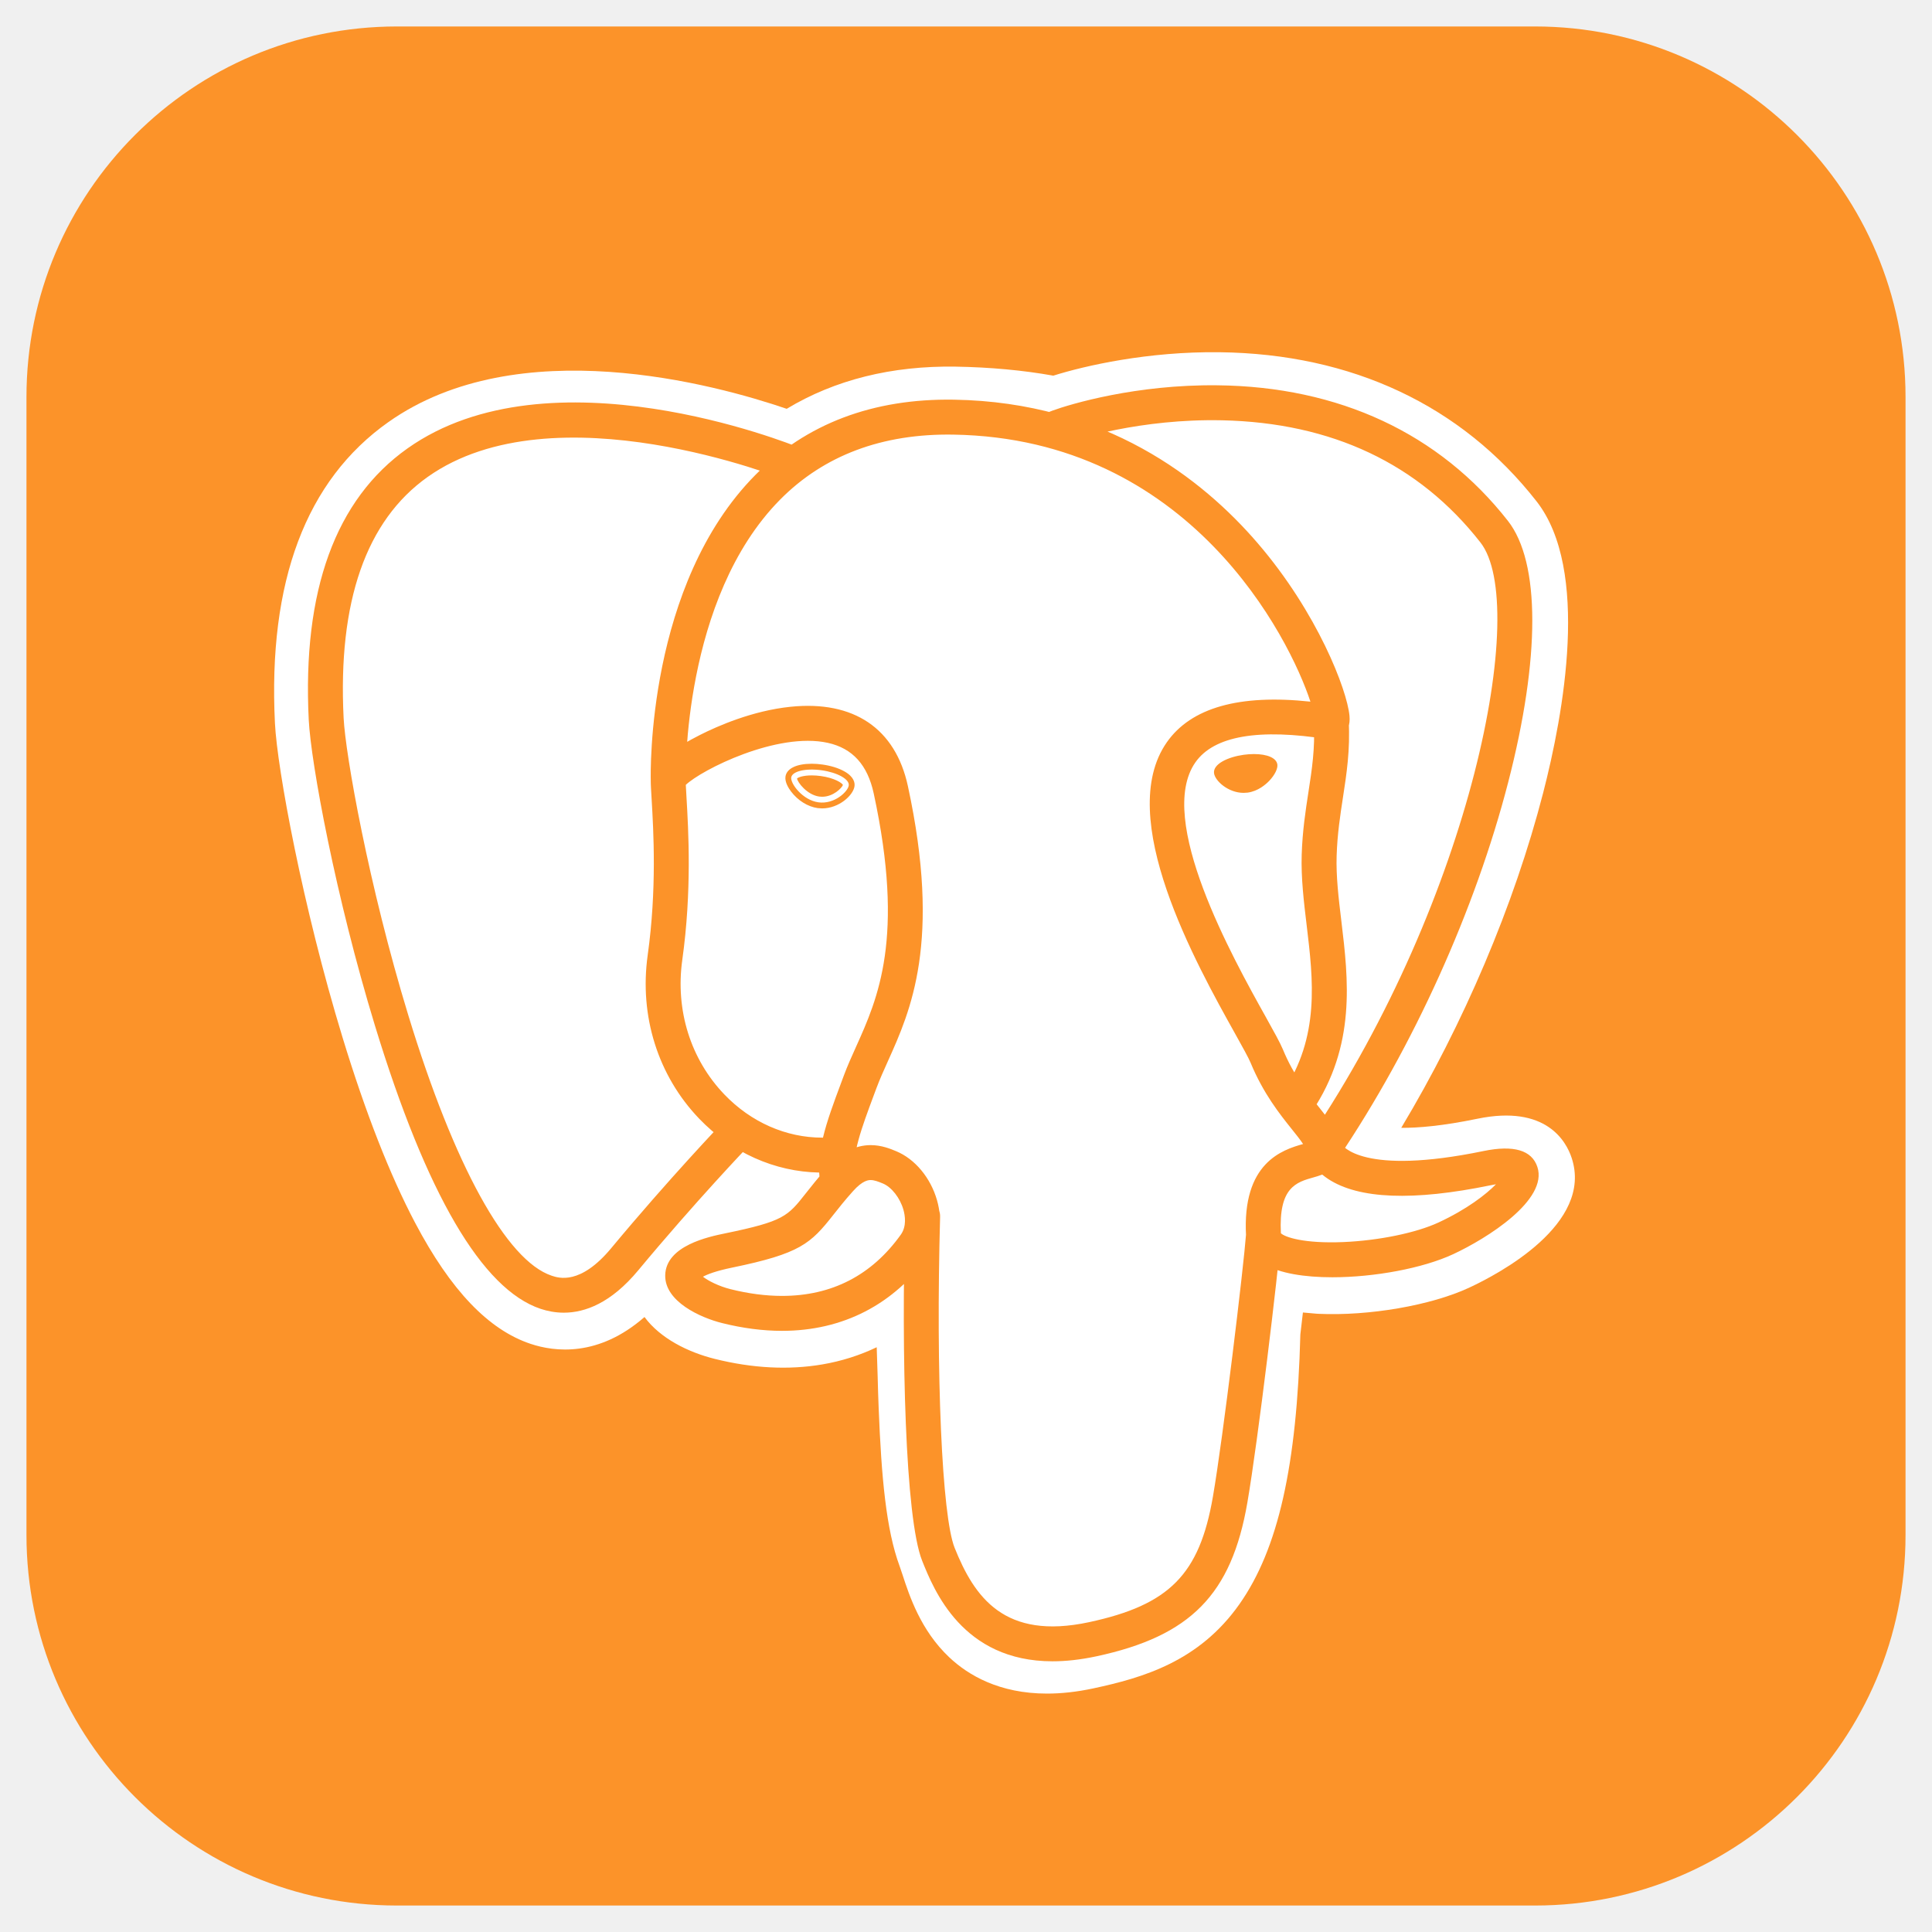
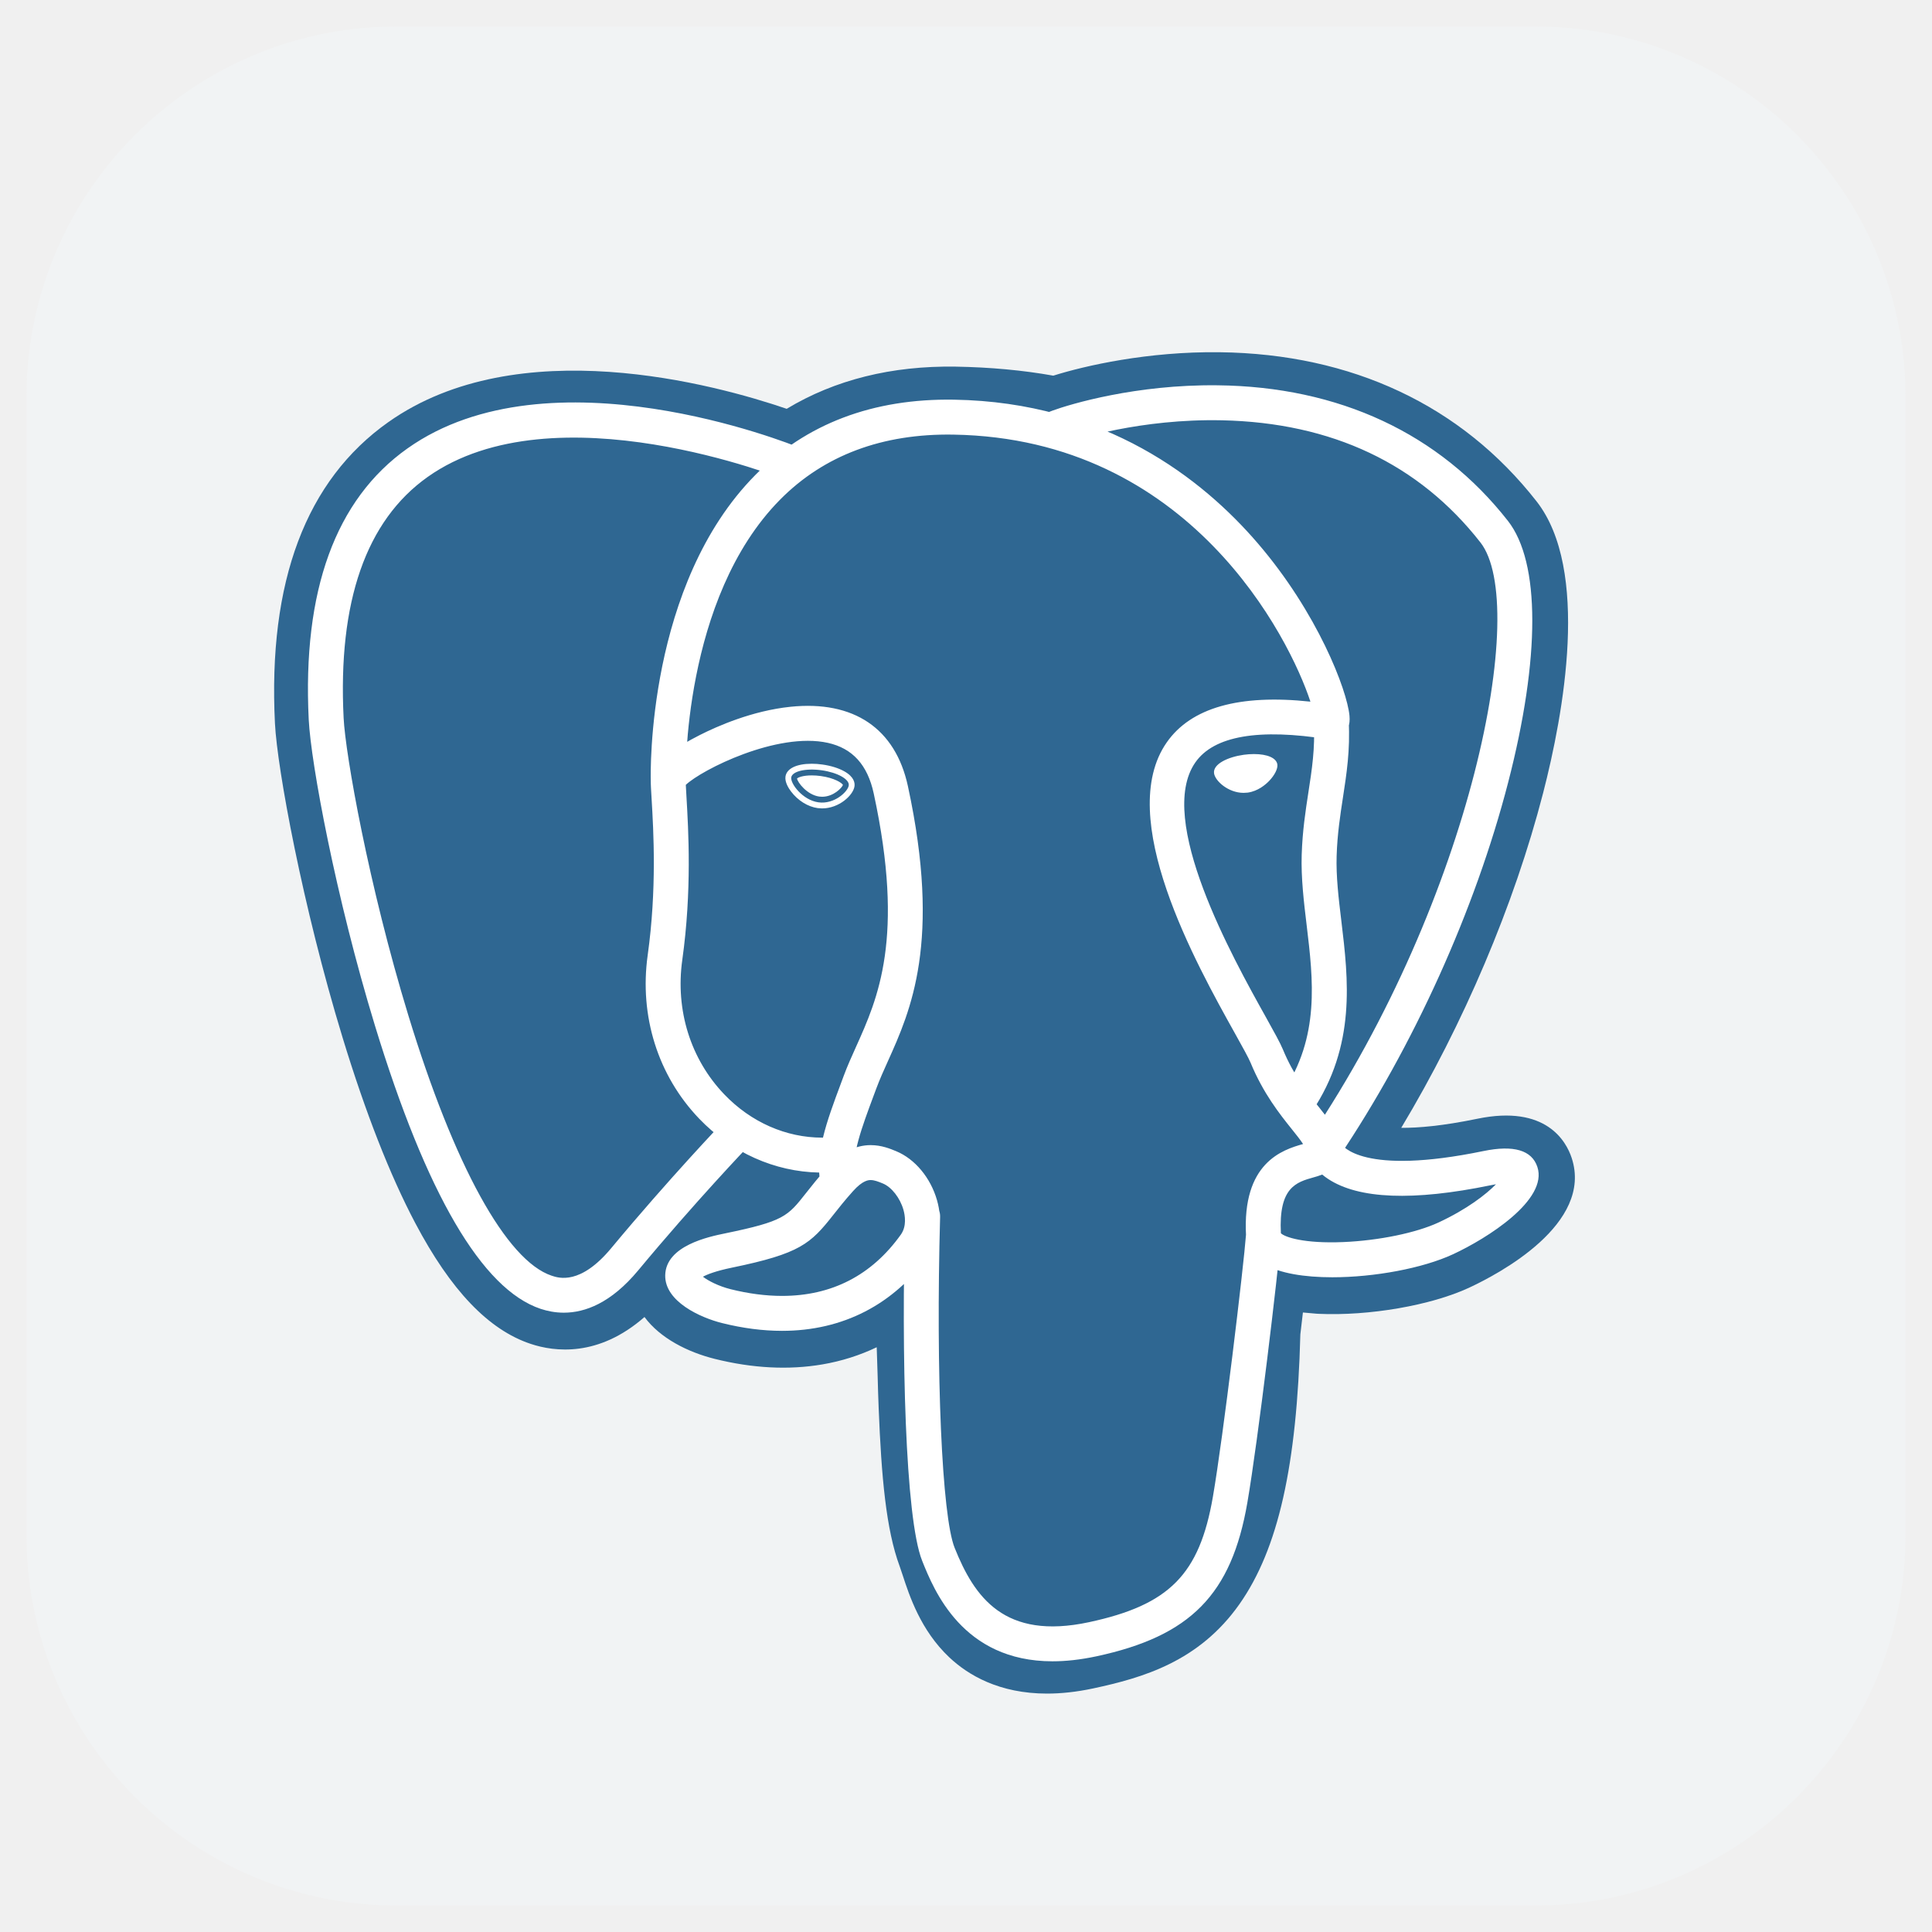
- <svg xmlns="http://www.w3.org/2000/svg" width="70" height="70" viewBox="0 0 70 70" fill="none">
-   <path d="M55.617 0.959H14.384C6.969 0.959 0.959 6.969 0.959 14.383V55.616C0.959 63.031 6.969 69.041 14.384 69.041H55.617C63.031 69.041 69.041 63.031 69.041 55.616V14.383C69.041 6.969 63.031 0.959 55.617 0.959Z" fill="#FC9329" />
+ <svg xmlns="http://www.w3.org/2000/svg" width="80" height="80" viewBox="0 0 70 70" fill="none">
+   <path d="M55.617 0.959H14.384C6.969 0.959 0.959 6.969 0.959 14.383V55.616C0.959 63.031 6.969 69.041 14.384 69.041H55.617C63.031 69.041 69.041 63.031 69.041 55.616V14.383C69.041 6.969 63.031 0.959 55.617 0.959Z" fill="#F1F3F4" />
  <path d="M45.217 48.214C45.528 45.622 45.435 45.242 47.365 45.662L47.855 45.705C49.34 45.772 51.282 45.466 52.423 44.936C54.879 43.796 56.335 41.894 53.913 42.393C48.39 43.533 48.01 41.663 48.01 41.663C53.843 33.008 56.281 22.022 54.176 19.333C48.436 11.998 38.499 15.467 38.333 15.556L38.28 15.566C37.189 15.34 35.967 15.205 34.595 15.182C32.095 15.141 30.199 15.838 28.76 16.929C28.76 16.929 11.034 9.626 11.858 26.113C12.034 29.62 16.886 52.652 22.673 45.695C24.788 43.151 26.832 41.001 26.832 41.001C27.847 41.675 29.062 42.019 30.336 41.895L30.435 41.811C30.404 42.127 30.418 42.436 30.474 42.802C28.984 44.467 29.422 44.76 26.442 45.373C23.426 45.994 25.197 47.101 26.354 47.39C27.756 47.741 31 48.237 33.192 45.169L33.105 45.519C33.69 45.987 33.65 48.882 33.733 50.95C33.816 53.018 33.954 54.948 34.376 56.087C34.798 57.224 35.295 60.155 39.212 59.316C42.486 58.616 44.989 57.606 45.217 48.214Z" fill="#303030" />
-   <path d="M37.937 61.362C36.205 61.362 35.076 60.692 34.391 60.045C33.357 59.069 32.947 57.812 32.702 57.061L32.596 56.748C32.102 55.416 31.935 53.498 31.836 51.028C31.82 50.657 31.81 50.275 31.799 49.87C31.79 49.573 31.78 49.202 31.765 48.813C31.149 49.107 30.49 49.317 29.797 49.435C28.575 49.644 27.262 49.576 25.893 49.234C24.927 48.992 23.923 48.492 23.351 47.718C21.684 49.179 20.093 48.981 19.227 48.691C17.698 48.182 16.331 46.749 15.045 44.313C14.129 42.577 13.243 40.316 12.412 37.592C10.964 32.847 10.044 27.85 9.962 26.209C9.705 21.073 11.087 17.401 14.07 15.294C18.776 11.97 25.905 13.925 28.504 14.812C30.25 13.76 32.305 13.248 34.626 13.284C35.873 13.305 37.061 13.414 38.163 13.611C39.314 13.249 41.586 12.73 44.188 12.762C48.98 12.82 52.952 14.687 55.672 18.164C57.613 20.644 56.653 25.852 55.909 28.736C54.861 32.793 53.024 37.108 50.769 40.864C51.381 40.868 52.268 40.795 53.53 40.534C56.019 40.02 56.747 41.355 56.944 41.952C57.736 44.349 54.296 46.16 53.222 46.659C51.847 47.297 49.606 47.686 47.77 47.602L47.69 47.597L47.207 47.554L47.16 47.956L47.114 48.349C46.99 53.11 46.31 56.124 44.911 58.116C43.444 60.204 41.406 60.789 39.611 61.174C38.998 61.305 38.441 61.362 37.937 61.362ZM34.291 44.038C35.41 44.933 35.508 46.617 35.595 49.764C35.606 50.157 35.617 50.528 35.63 50.875C35.672 51.927 35.771 54.388 36.157 55.428C36.211 55.576 36.26 55.725 36.312 55.883C36.741 57.199 36.957 57.858 38.815 57.461C40.374 57.127 41.176 56.827 41.803 55.933C42.715 54.635 43.225 52.022 43.319 48.168L45.217 48.214L43.332 47.988L43.388 47.517C43.568 45.966 43.698 44.846 44.735 44.105C45.567 43.511 46.515 43.568 47.27 43.704C46.44 43.077 46.211 42.342 46.15 42.041L45.991 41.261L46.436 40.601C48.998 36.801 51.11 32.13 52.231 27.786C53.384 23.323 53.033 20.953 52.681 20.504C48.028 14.559 39.96 17.014 39.117 17.292L38.975 17.369L38.261 17.502L37.895 17.426C36.886 17.217 35.766 17.101 34.565 17.081C32.679 17.05 31.156 17.496 29.908 18.442L29.042 19.099L28.038 18.685C25.89 17.807 19.584 16.042 16.257 18.399C14.41 19.708 13.568 22.271 13.756 26.019C13.818 27.256 14.658 31.94 16.045 36.483C17.962 42.761 19.703 44.846 20.43 45.089C20.557 45.131 20.886 44.876 21.214 44.482C23.344 41.92 25.371 39.783 25.456 39.694L26.555 38.537L27.884 39.42C28.419 39.776 29.01 39.978 29.617 40.016L32.785 37.313L32.326 41.998C32.316 42.103 32.311 42.246 32.352 42.512L32.49 43.4L31.891 44.069L31.822 44.147L33.563 44.95L34.291 44.038Z" fill="white" />
-   <path d="M53.914 42.393C48.389 43.533 48.01 41.663 48.01 41.663C53.843 33.008 56.281 22.022 54.177 19.333C48.436 11.999 38.499 15.467 38.333 15.557L38.28 15.567C37.188 15.34 35.967 15.205 34.594 15.183C32.094 15.142 30.198 15.838 28.76 16.929C28.76 16.929 11.033 9.627 11.857 26.114C12.033 29.621 16.885 52.653 22.672 45.696C24.787 43.153 26.83 41.002 26.83 41.002C27.846 41.676 29.061 42.02 30.334 41.896L30.434 41.812C30.403 42.128 30.417 42.437 30.473 42.803C28.983 44.468 29.421 44.761 26.44 45.374C23.424 45.995 25.196 47.102 26.353 47.391C27.755 47.742 30.999 48.238 33.191 45.17L33.103 45.52C33.688 45.988 34.098 48.564 34.029 50.898C33.96 53.233 33.914 54.836 34.375 56.088C34.835 57.34 35.293 60.157 39.211 59.317C42.485 58.616 44.181 56.798 44.418 53.765C44.585 51.609 44.964 51.928 44.988 50.001L45.292 49.088C45.643 46.166 45.348 45.223 47.365 45.661L47.855 45.704C49.34 45.772 51.282 45.465 52.423 44.935C54.879 43.797 56.335 41.894 53.914 42.393Z" fill="white" />
-   <path d="M38.135 60.192C34.869 60.192 33.835 57.606 33.411 56.549C32.792 54.999 32.658 48.984 32.796 44.051C32.806 43.702 33.095 43.425 33.447 43.436C33.796 43.446 34.072 43.737 34.062 44.086C33.903 49.776 34.128 54.931 34.587 56.078C35.303 57.867 36.388 59.432 39.456 58.775C42.369 58.15 43.46 57.045 43.946 54.228C44.319 52.067 45.057 45.917 45.148 44.703C45.174 44.355 45.476 44.093 45.826 44.119C46.174 44.146 46.436 44.449 46.41 44.798C46.315 46.061 45.581 52.199 45.194 54.444C44.62 57.771 43.137 59.28 39.722 60.012C39.141 60.136 38.614 60.192 38.135 60.192ZM20.427 47.561C20.116 47.561 19.833 47.503 19.588 47.422C17.467 46.714 15.447 43.26 13.583 37.153C12.164 32.505 11.265 27.653 11.186 26.076C10.953 21.401 12.156 18.094 14.764 16.247C19.924 12.591 28.605 16.072 28.972 16.222C29.295 16.354 29.451 16.724 29.318 17.048C29.186 17.371 28.816 17.526 28.493 17.394C28.409 17.36 20.086 14.025 15.494 17.281C13.263 18.863 12.239 21.801 12.45 26.013C12.516 27.342 13.356 32.077 14.793 36.783C16.457 42.235 18.35 45.675 19.988 46.221C20.245 46.307 21.028 46.568 22.146 45.223C24.251 42.691 26.184 40.67 26.203 40.65C26.445 40.398 26.846 40.389 27.098 40.632C27.351 40.873 27.359 41.274 27.117 41.526C27.098 41.546 25.194 43.536 23.12 46.032C22.137 47.214 21.195 47.561 20.427 47.561ZM47.971 42.227C47.849 42.227 47.726 42.192 47.617 42.119C47.328 41.924 47.251 41.531 47.446 41.24C53.342 32.491 55.412 21.919 53.639 19.654C51.408 16.803 48.258 15.314 44.276 15.228C41.327 15.165 38.983 15.918 38.6 16.049L38.504 16.088C38.118 16.209 37.823 15.998 37.711 15.752C37.579 15.46 37.688 15.114 37.962 14.948C37.98 14.938 38.038 14.913 38.132 14.878C38.783 14.64 41.162 13.926 44.109 13.96C48.516 14.007 52.156 15.706 54.636 18.874C55.809 20.373 55.812 23.827 54.643 28.35C53.452 32.962 51.211 37.918 48.495 41.948C48.374 42.13 48.174 42.227 47.971 42.227ZM48.272 46.278C47.265 46.278 46.363 46.135 45.822 45.812C45.267 45.479 45.161 45.027 45.147 44.787C44.996 42.125 46.464 41.661 47.213 41.45C47.109 41.292 46.961 41.106 46.807 40.915C46.37 40.369 45.772 39.621 45.311 38.504C45.239 38.329 45.013 37.923 44.751 37.453C43.331 34.907 40.377 29.609 42.275 26.896C43.153 25.64 44.902 25.146 47.479 25.422C46.721 23.112 43.111 15.887 34.545 15.747C31.969 15.704 29.856 16.496 28.268 18.099C24.714 21.689 24.842 28.184 24.844 28.25C24.853 28.599 24.578 28.89 24.228 28.899C23.878 28.91 23.588 28.632 23.579 28.283C23.571 27.994 23.438 21.178 27.369 17.208C29.208 15.351 31.63 14.433 34.566 14.481C40.046 14.571 43.574 17.358 45.567 19.679C47.741 22.208 48.806 24.999 48.894 25.93C48.96 26.623 48.462 26.761 48.362 26.782L48.134 26.787C45.605 26.382 43.982 26.663 43.311 27.622C41.868 29.685 44.662 34.697 45.856 36.837C46.16 37.383 46.38 37.778 46.481 38.021C46.873 38.972 47.384 39.61 47.795 40.124C48.156 40.575 48.469 40.967 48.581 41.426C48.633 41.517 49.37 42.608 53.747 41.705C54.843 41.479 55.501 41.672 55.702 42.28C56.098 43.476 53.879 44.871 52.65 45.442C51.549 45.954 49.792 46.278 48.272 46.278ZM46.409 44.682C46.548 44.822 47.243 45.064 48.681 45.002C49.96 44.947 51.309 44.669 52.118 44.294C53.153 43.813 53.844 43.275 54.202 42.908L54.004 42.945C51.206 43.522 49.227 43.445 48.121 42.716C48.042 42.664 47.971 42.61 47.907 42.557C47.787 42.604 47.677 42.635 47.598 42.657C46.971 42.833 46.323 43.015 46.409 44.682ZM28.334 48.219C27.639 48.219 26.908 48.124 26.161 47.937C25.387 47.744 24.082 47.161 24.102 46.204C24.125 45.13 25.686 44.808 26.274 44.687C28.398 44.249 28.537 44.074 29.2 43.231C29.394 42.985 29.635 42.679 29.963 42.313C30.451 41.767 30.983 41.49 31.547 41.49C31.939 41.49 32.261 41.623 32.474 41.712C33.151 41.993 33.717 42.672 33.949 43.484C34.159 44.217 34.058 44.922 33.667 45.47C32.383 47.268 30.539 48.219 28.334 48.219ZM25.469 46.258C25.66 46.406 26.043 46.603 26.468 46.709C27.115 46.871 27.743 46.953 28.335 46.953C30.138 46.953 31.586 46.206 32.638 44.734C32.857 44.427 32.791 44.037 32.733 43.832C32.61 43.402 32.304 43.011 31.99 42.881C31.819 42.81 31.677 42.756 31.547 42.756C31.477 42.756 31.265 42.756 30.907 43.157C30.605 43.494 30.387 43.771 30.195 44.014C29.369 45.064 28.99 45.42 26.53 45.927C25.93 46.05 25.622 46.175 25.469 46.258ZM30.337 43.338C30.029 43.338 29.76 43.114 29.712 42.801C29.696 42.696 29.686 42.59 29.68 42.484C28.068 42.454 26.512 41.762 25.331 40.53C23.838 38.972 23.159 36.814 23.467 34.608C23.802 32.213 23.677 30.099 23.61 28.963C23.591 28.648 23.577 28.42 23.578 28.262C23.579 28.061 23.583 27.53 25.359 26.63C25.991 26.31 27.257 25.751 28.64 25.608C30.932 25.371 32.443 26.392 32.895 28.483C34.115 34.127 32.992 36.624 32.171 38.447C32.018 38.786 31.874 39.107 31.758 39.418L31.656 39.691C31.223 40.854 30.848 41.858 30.963 42.609C31.016 42.954 30.779 43.277 30.433 43.33L30.337 43.338ZM24.848 28.437L24.873 28.889C24.942 30.069 25.073 32.264 24.72 34.784C24.466 36.603 25.021 38.378 26.245 39.654C27.212 40.663 28.484 41.219 29.791 41.219H29.818C29.965 40.602 30.208 39.951 30.47 39.249L30.571 38.977C30.701 38.626 30.854 38.287 31.016 37.927C31.806 36.172 32.789 33.987 31.657 28.75C31.433 27.713 30.889 27.113 29.995 26.915C28.159 26.509 25.423 27.89 24.848 28.437ZM28.668 28.169C28.637 28.392 29.078 28.99 29.654 29.07C30.229 29.15 30.721 28.683 30.752 28.459C30.784 28.235 30.343 27.988 29.766 27.908C29.191 27.828 28.699 27.945 28.668 28.169ZM29.786 29.29L29.625 29.279C29.268 29.229 28.907 29.004 28.66 28.676C28.573 28.561 28.431 28.338 28.459 28.139C28.499 27.847 28.856 27.672 29.411 27.672C29.536 27.672 29.665 27.681 29.795 27.7C30.099 27.742 30.381 27.829 30.589 27.946C30.95 28.147 30.977 28.372 30.96 28.488C30.916 28.811 30.403 29.29 29.786 29.29ZM28.878 28.206C28.896 28.344 29.238 28.799 29.683 28.861L29.787 28.868C30.198 28.868 30.505 28.545 30.541 28.439C30.503 28.366 30.238 28.187 29.738 28.117C29.626 28.102 29.517 28.094 29.412 28.094C29.09 28.094 28.919 28.167 28.878 28.206ZM46.177 27.712C46.208 27.936 45.767 28.533 45.191 28.613C44.616 28.693 44.124 28.227 44.092 28.003C44.062 27.779 44.503 27.532 45.078 27.452C45.653 27.372 46.145 27.489 46.177 27.712ZM45.058 28.727C44.505 28.727 44.026 28.297 43.987 28.017C43.942 27.681 44.494 27.426 45.063 27.347C45.188 27.33 45.313 27.321 45.432 27.321C45.923 27.321 46.248 27.465 46.281 27.698C46.302 27.848 46.187 28.08 45.988 28.29C45.856 28.427 45.581 28.666 45.205 28.718L45.058 28.727ZM45.432 27.532C45.323 27.532 45.209 27.541 45.093 27.556C44.521 27.636 44.18 27.866 44.197 27.988C44.216 28.124 44.581 28.517 45.059 28.517L45.177 28.509C45.489 28.465 45.723 28.261 45.835 28.144C46.011 27.959 46.081 27.786 46.072 27.727C46.061 27.648 45.85 27.532 45.432 27.532ZM47.005 40.561C46.884 40.561 46.762 40.526 46.654 40.454C46.364 40.26 46.285 39.867 46.48 39.576C47.828 37.563 47.581 35.51 47.343 33.525C47.241 32.679 47.136 31.804 47.163 30.965C47.191 30.101 47.301 29.388 47.407 28.699C47.533 27.883 47.652 27.112 47.602 26.196C47.583 25.847 47.851 25.549 48.2 25.53C48.551 25.511 48.848 25.779 48.866 26.128C48.923 27.174 48.788 28.047 48.658 28.892C48.558 29.544 48.454 30.218 48.429 31.005C48.405 31.748 48.499 32.538 48.6 33.373C48.854 35.485 49.141 37.878 47.532 40.28C47.41 40.462 47.21 40.561 47.005 40.561Z" fill="#FC9329" />
+   <path d="M37.937 61.362C36.205 61.362 35.076 60.692 34.391 60.045C33.357 59.069 32.947 57.812 32.702 57.061L32.596 56.748C32.102 55.416 31.935 53.498 31.836 51.028C31.82 50.657 31.81 50.275 31.799 49.87C31.79 49.573 31.78 49.202 31.765 48.813C31.149 49.107 30.49 49.317 29.797 49.435C28.575 49.644 27.262 49.576 25.893 49.234C24.927 48.992 23.923 48.492 23.351 47.718C21.684 49.179 20.093 48.981 19.227 48.691C17.698 48.182 16.331 46.749 15.045 44.313C14.129 42.577 13.243 40.316 12.412 37.592C10.964 32.847 10.044 27.85 9.962 26.209C9.705 21.073 11.087 17.401 14.07 15.294C18.776 11.97 25.905 13.925 28.504 14.812C30.25 13.76 32.305 13.248 34.626 13.284C35.873 13.305 37.061 13.414 38.163 13.611C39.314 13.249 41.586 12.73 44.188 12.762C48.98 12.82 52.952 14.687 55.672 18.164C57.613 20.644 56.653 25.852 55.909 28.736C54.861 32.793 53.024 37.108 50.769 40.864C51.381 40.868 52.268 40.795 53.53 40.534C56.019 40.02 56.747 41.355 56.944 41.952C57.736 44.349 54.296 46.16 53.222 46.659C51.847 47.297 49.606 47.686 47.77 47.602L47.69 47.597L47.207 47.554L47.16 47.956L47.114 48.349C46.99 53.11 46.31 56.124 44.911 58.116C43.444 60.204 41.406 60.789 39.611 61.174C38.998 61.305 38.441 61.362 37.937 61.362ZM34.291 44.038C35.41 44.933 35.508 46.617 35.595 49.764C35.606 50.157 35.617 50.528 35.63 50.875C35.672 51.927 35.771 54.388 36.157 55.428C36.211 55.576 36.26 55.725 36.312 55.883C36.741 57.199 36.957 57.858 38.815 57.461C40.374 57.127 41.176 56.827 41.803 55.933C42.715 54.635 43.225 52.022 43.319 48.168L45.217 48.214L43.332 47.988L43.388 47.517C43.568 45.966 43.698 44.846 44.735 44.105C45.567 43.511 46.515 43.568 47.27 43.704C46.44 43.077 46.211 42.342 46.15 42.041L45.991 41.261L46.436 40.601C48.998 36.801 51.11 32.13 52.231 27.786C53.384 23.323 53.033 20.953 52.681 20.504C48.028 14.559 39.96 17.014 39.117 17.292L38.975 17.369L38.261 17.502L37.895 17.426C36.886 17.217 35.766 17.101 34.565 17.081C32.679 17.05 31.156 17.496 29.908 18.442L29.042 19.099L28.038 18.685C25.89 17.807 19.584 16.042 16.257 18.399C14.41 19.708 13.568 22.271 13.756 26.019C13.818 27.256 14.658 31.94 16.045 36.483C17.962 42.761 19.703 44.846 20.43 45.089C20.557 45.131 20.886 44.876 21.214 44.482C23.344 41.92 25.371 39.783 25.456 39.694L26.555 38.537L27.884 39.42C28.419 39.776 29.01 39.978 29.617 40.016L32.785 37.313L32.326 41.998C32.316 42.103 32.311 42.246 32.352 42.512L32.49 43.4L31.891 44.069L31.822 44.147L33.563 44.95L34.291 44.038Z" fill="#2F6792" />
+   <path d="M53.914 42.393C48.389 43.533 48.01 41.663 48.01 41.663C53.843 33.008 56.281 22.022 54.177 19.333C48.436 11.999 38.499 15.467 38.333 15.557L38.28 15.567C37.188 15.34 35.967 15.205 34.594 15.183C32.094 15.142 30.198 15.838 28.76 16.929C28.76 16.929 11.033 9.627 11.857 26.114C12.033 29.621 16.885 52.653 22.672 45.696C24.787 43.153 26.83 41.002 26.83 41.002C27.846 41.676 29.061 42.02 30.334 41.896L30.434 41.812C30.403 42.128 30.417 42.437 30.473 42.803C28.983 44.468 29.421 44.761 26.44 45.374C23.424 45.995 25.196 47.102 26.353 47.391C27.755 47.742 30.999 48.238 33.191 45.17L33.103 45.52C33.688 45.988 34.098 48.564 34.029 50.898C33.96 53.233 33.914 54.836 34.375 56.088C34.835 57.34 35.293 60.157 39.211 59.317C42.485 58.616 44.181 56.798 44.418 53.765C44.585 51.609 44.964 51.928 44.988 50.001L45.292 49.088C45.643 46.166 45.348 45.223 47.365 45.661L47.855 45.704C49.34 45.772 51.282 45.465 52.423 44.935C54.879 43.797 56.335 41.894 53.914 42.393Z" fill="#2F6792" />
+   <path d="M38.135 60.192C34.869 60.192 33.835 57.606 33.411 56.549C32.792 54.999 32.658 48.984 32.796 44.051C32.806 43.702 33.095 43.425 33.447 43.436C33.796 43.446 34.072 43.737 34.062 44.086C33.903 49.776 34.128 54.931 34.587 56.078C35.303 57.867 36.388 59.432 39.456 58.775C42.369 58.15 43.46 57.045 43.946 54.228C44.319 52.067 45.057 45.917 45.148 44.703C45.174 44.355 45.476 44.093 45.826 44.119C46.174 44.146 46.436 44.449 46.41 44.798C46.315 46.061 45.581 52.199 45.194 54.444C44.62 57.771 43.137 59.28 39.722 60.012C39.141 60.136 38.614 60.192 38.135 60.192ZM20.427 47.561C20.116 47.561 19.833 47.503 19.588 47.422C17.467 46.714 15.447 43.26 13.583 37.153C12.164 32.505 11.265 27.653 11.186 26.076C10.953 21.401 12.156 18.094 14.764 16.247C19.924 12.591 28.605 16.072 28.972 16.222C29.295 16.354 29.451 16.724 29.318 17.048C29.186 17.371 28.816 17.526 28.493 17.394C28.409 17.36 20.086 14.025 15.494 17.281C13.263 18.863 12.239 21.801 12.45 26.013C12.516 27.342 13.356 32.077 14.793 36.783C16.457 42.235 18.35 45.675 19.988 46.221C20.245 46.307 21.028 46.568 22.146 45.223C24.251 42.691 26.184 40.67 26.203 40.65C26.445 40.398 26.846 40.389 27.098 40.632C27.351 40.873 27.359 41.274 27.117 41.526C27.098 41.546 25.194 43.536 23.12 46.032C22.137 47.214 21.195 47.561 20.427 47.561ZM47.971 42.227C47.849 42.227 47.726 42.192 47.617 42.119C47.328 41.924 47.251 41.531 47.446 41.24C53.342 32.491 55.412 21.919 53.639 19.654C51.408 16.803 48.258 15.314 44.276 15.228C41.327 15.165 38.983 15.918 38.6 16.049L38.504 16.088C38.118 16.209 37.823 15.998 37.711 15.752C37.579 15.46 37.688 15.114 37.962 14.948C37.98 14.938 38.038 14.913 38.132 14.878C38.783 14.64 41.162 13.926 44.109 13.96C48.516 14.007 52.156 15.706 54.636 18.874C55.809 20.373 55.812 23.827 54.643 28.35C53.452 32.962 51.211 37.918 48.495 41.948C48.374 42.13 48.174 42.227 47.971 42.227ZM48.272 46.278C47.265 46.278 46.363 46.135 45.822 45.812C45.267 45.479 45.161 45.027 45.147 44.787C44.996 42.125 46.464 41.661 47.213 41.45C47.109 41.292 46.961 41.106 46.807 40.915C46.37 40.369 45.772 39.621 45.311 38.504C45.239 38.329 45.013 37.923 44.751 37.453C43.331 34.907 40.377 29.609 42.275 26.896C43.153 25.64 44.902 25.146 47.479 25.422C46.721 23.112 43.111 15.887 34.545 15.747C31.969 15.704 29.856 16.496 28.268 18.099C24.714 21.689 24.842 28.184 24.844 28.25C24.853 28.599 24.578 28.89 24.228 28.899C23.878 28.91 23.588 28.632 23.579 28.283C23.571 27.994 23.438 21.178 27.369 17.208C29.208 15.351 31.63 14.433 34.566 14.481C40.046 14.571 43.574 17.358 45.567 19.679C47.741 22.208 48.806 24.999 48.894 25.93C48.96 26.623 48.462 26.761 48.362 26.782L48.134 26.787C45.605 26.382 43.982 26.663 43.311 27.622C41.868 29.685 44.662 34.697 45.856 36.837C46.16 37.383 46.38 37.778 46.481 38.021C46.873 38.972 47.384 39.61 47.795 40.124C48.156 40.575 48.469 40.967 48.581 41.426C48.633 41.517 49.37 42.608 53.747 41.705C54.843 41.479 55.501 41.672 55.702 42.28C56.098 43.476 53.879 44.871 52.65 45.442C51.549 45.954 49.792 46.278 48.272 46.278ZM46.409 44.682C46.548 44.822 47.243 45.064 48.681 45.002C49.96 44.947 51.309 44.669 52.118 44.294C53.153 43.813 53.844 43.275 54.202 42.908L54.004 42.945C51.206 43.522 49.227 43.445 48.121 42.716C48.042 42.664 47.971 42.61 47.907 42.557C47.787 42.604 47.677 42.635 47.598 42.657C46.971 42.833 46.323 43.015 46.409 44.682ZM28.334 48.219C27.639 48.219 26.908 48.124 26.161 47.937C25.387 47.744 24.082 47.161 24.102 46.204C24.125 45.13 25.686 44.808 26.274 44.687C28.398 44.249 28.537 44.074 29.2 43.231C29.394 42.985 29.635 42.679 29.963 42.313C30.451 41.767 30.983 41.49 31.547 41.49C31.939 41.49 32.261 41.623 32.474 41.712C33.151 41.993 33.717 42.672 33.949 43.484C34.159 44.217 34.058 44.922 33.667 45.47C32.383 47.268 30.539 48.219 28.334 48.219ZM25.469 46.258C25.66 46.406 26.043 46.603 26.468 46.709C27.115 46.871 27.743 46.953 28.335 46.953C30.138 46.953 31.586 46.206 32.638 44.734C32.857 44.427 32.791 44.037 32.733 43.832C32.61 43.402 32.304 43.011 31.99 42.881C31.819 42.81 31.677 42.756 31.547 42.756C31.477 42.756 31.265 42.756 30.907 43.157C30.605 43.494 30.387 43.771 30.195 44.014C29.369 45.064 28.99 45.42 26.53 45.927C25.93 46.05 25.622 46.175 25.469 46.258ZM30.337 43.338C30.029 43.338 29.76 43.114 29.712 42.801C29.696 42.696 29.686 42.59 29.68 42.484C28.068 42.454 26.512 41.762 25.331 40.53C23.838 38.972 23.159 36.814 23.467 34.608C23.802 32.213 23.677 30.099 23.61 28.963C23.591 28.648 23.577 28.42 23.578 28.262C23.579 28.061 23.583 27.53 25.359 26.63C25.991 26.31 27.257 25.751 28.64 25.608C30.932 25.371 32.443 26.392 32.895 28.483C34.115 34.127 32.992 36.624 32.171 38.447C32.018 38.786 31.874 39.107 31.758 39.418L31.656 39.691C31.223 40.854 30.848 41.858 30.963 42.609C31.016 42.954 30.779 43.277 30.433 43.33L30.337 43.338ZM24.848 28.437L24.873 28.889C24.942 30.069 25.073 32.264 24.72 34.784C24.466 36.603 25.021 38.378 26.245 39.654C27.212 40.663 28.484 41.219 29.791 41.219H29.818C29.965 40.602 30.208 39.951 30.47 39.249L30.571 38.977C30.701 38.626 30.854 38.287 31.016 37.927C31.806 36.172 32.789 33.987 31.657 28.75C31.433 27.713 30.889 27.113 29.995 26.915C28.159 26.509 25.423 27.89 24.848 28.437ZM28.668 28.169C28.637 28.392 29.078 28.99 29.654 29.07C30.229 29.15 30.721 28.683 30.752 28.459C30.784 28.235 30.343 27.988 29.766 27.908C29.191 27.828 28.699 27.945 28.668 28.169ZM29.786 29.29L29.625 29.279C29.268 29.229 28.907 29.004 28.66 28.676C28.573 28.561 28.431 28.338 28.459 28.139C28.499 27.847 28.856 27.672 29.411 27.672C29.536 27.672 29.665 27.681 29.795 27.7C30.099 27.742 30.381 27.829 30.589 27.946C30.95 28.147 30.977 28.372 30.96 28.488C30.916 28.811 30.403 29.29 29.786 29.29ZM28.878 28.206C28.896 28.344 29.238 28.799 29.683 28.861L29.787 28.868C30.198 28.868 30.505 28.545 30.541 28.439C30.503 28.366 30.238 28.187 29.738 28.117C29.626 28.102 29.517 28.094 29.412 28.094C29.09 28.094 28.919 28.167 28.878 28.206ZM46.177 27.712C46.208 27.936 45.767 28.533 45.191 28.613C44.616 28.693 44.124 28.227 44.092 28.003C44.062 27.779 44.503 27.532 45.078 27.452C45.653 27.372 46.145 27.489 46.177 27.712ZM45.058 28.727C44.505 28.727 44.026 28.297 43.987 28.017C43.942 27.681 44.494 27.426 45.063 27.347C45.188 27.33 45.313 27.321 45.432 27.321C45.923 27.321 46.248 27.465 46.281 27.698C46.302 27.848 46.187 28.08 45.988 28.29C45.856 28.427 45.581 28.666 45.205 28.718L45.058 28.727ZM45.432 27.532C45.323 27.532 45.209 27.541 45.093 27.556C44.521 27.636 44.18 27.866 44.197 27.988C44.216 28.124 44.581 28.517 45.059 28.517L45.177 28.509C45.489 28.465 45.723 28.261 45.835 28.144C46.011 27.959 46.081 27.786 46.072 27.727C46.061 27.648 45.85 27.532 45.432 27.532ZM47.005 40.561C46.884 40.561 46.762 40.526 46.654 40.454C46.364 40.26 46.285 39.867 46.48 39.576C47.828 37.563 47.581 35.51 47.343 33.525C47.241 32.679 47.136 31.804 47.163 30.965C47.191 30.101 47.301 29.388 47.407 28.699C47.533 27.883 47.652 27.112 47.602 26.196C47.583 25.847 47.851 25.549 48.2 25.53C48.551 25.511 48.848 25.779 48.866 26.128C48.923 27.174 48.788 28.047 48.658 28.892C48.558 29.544 48.454 30.218 48.429 31.005C48.405 31.748 48.499 32.538 48.6 33.373C48.854 35.485 49.141 37.878 47.532 40.28C47.41 40.462 47.21 40.561 47.005 40.561Z" fill="white" />
</svg>
